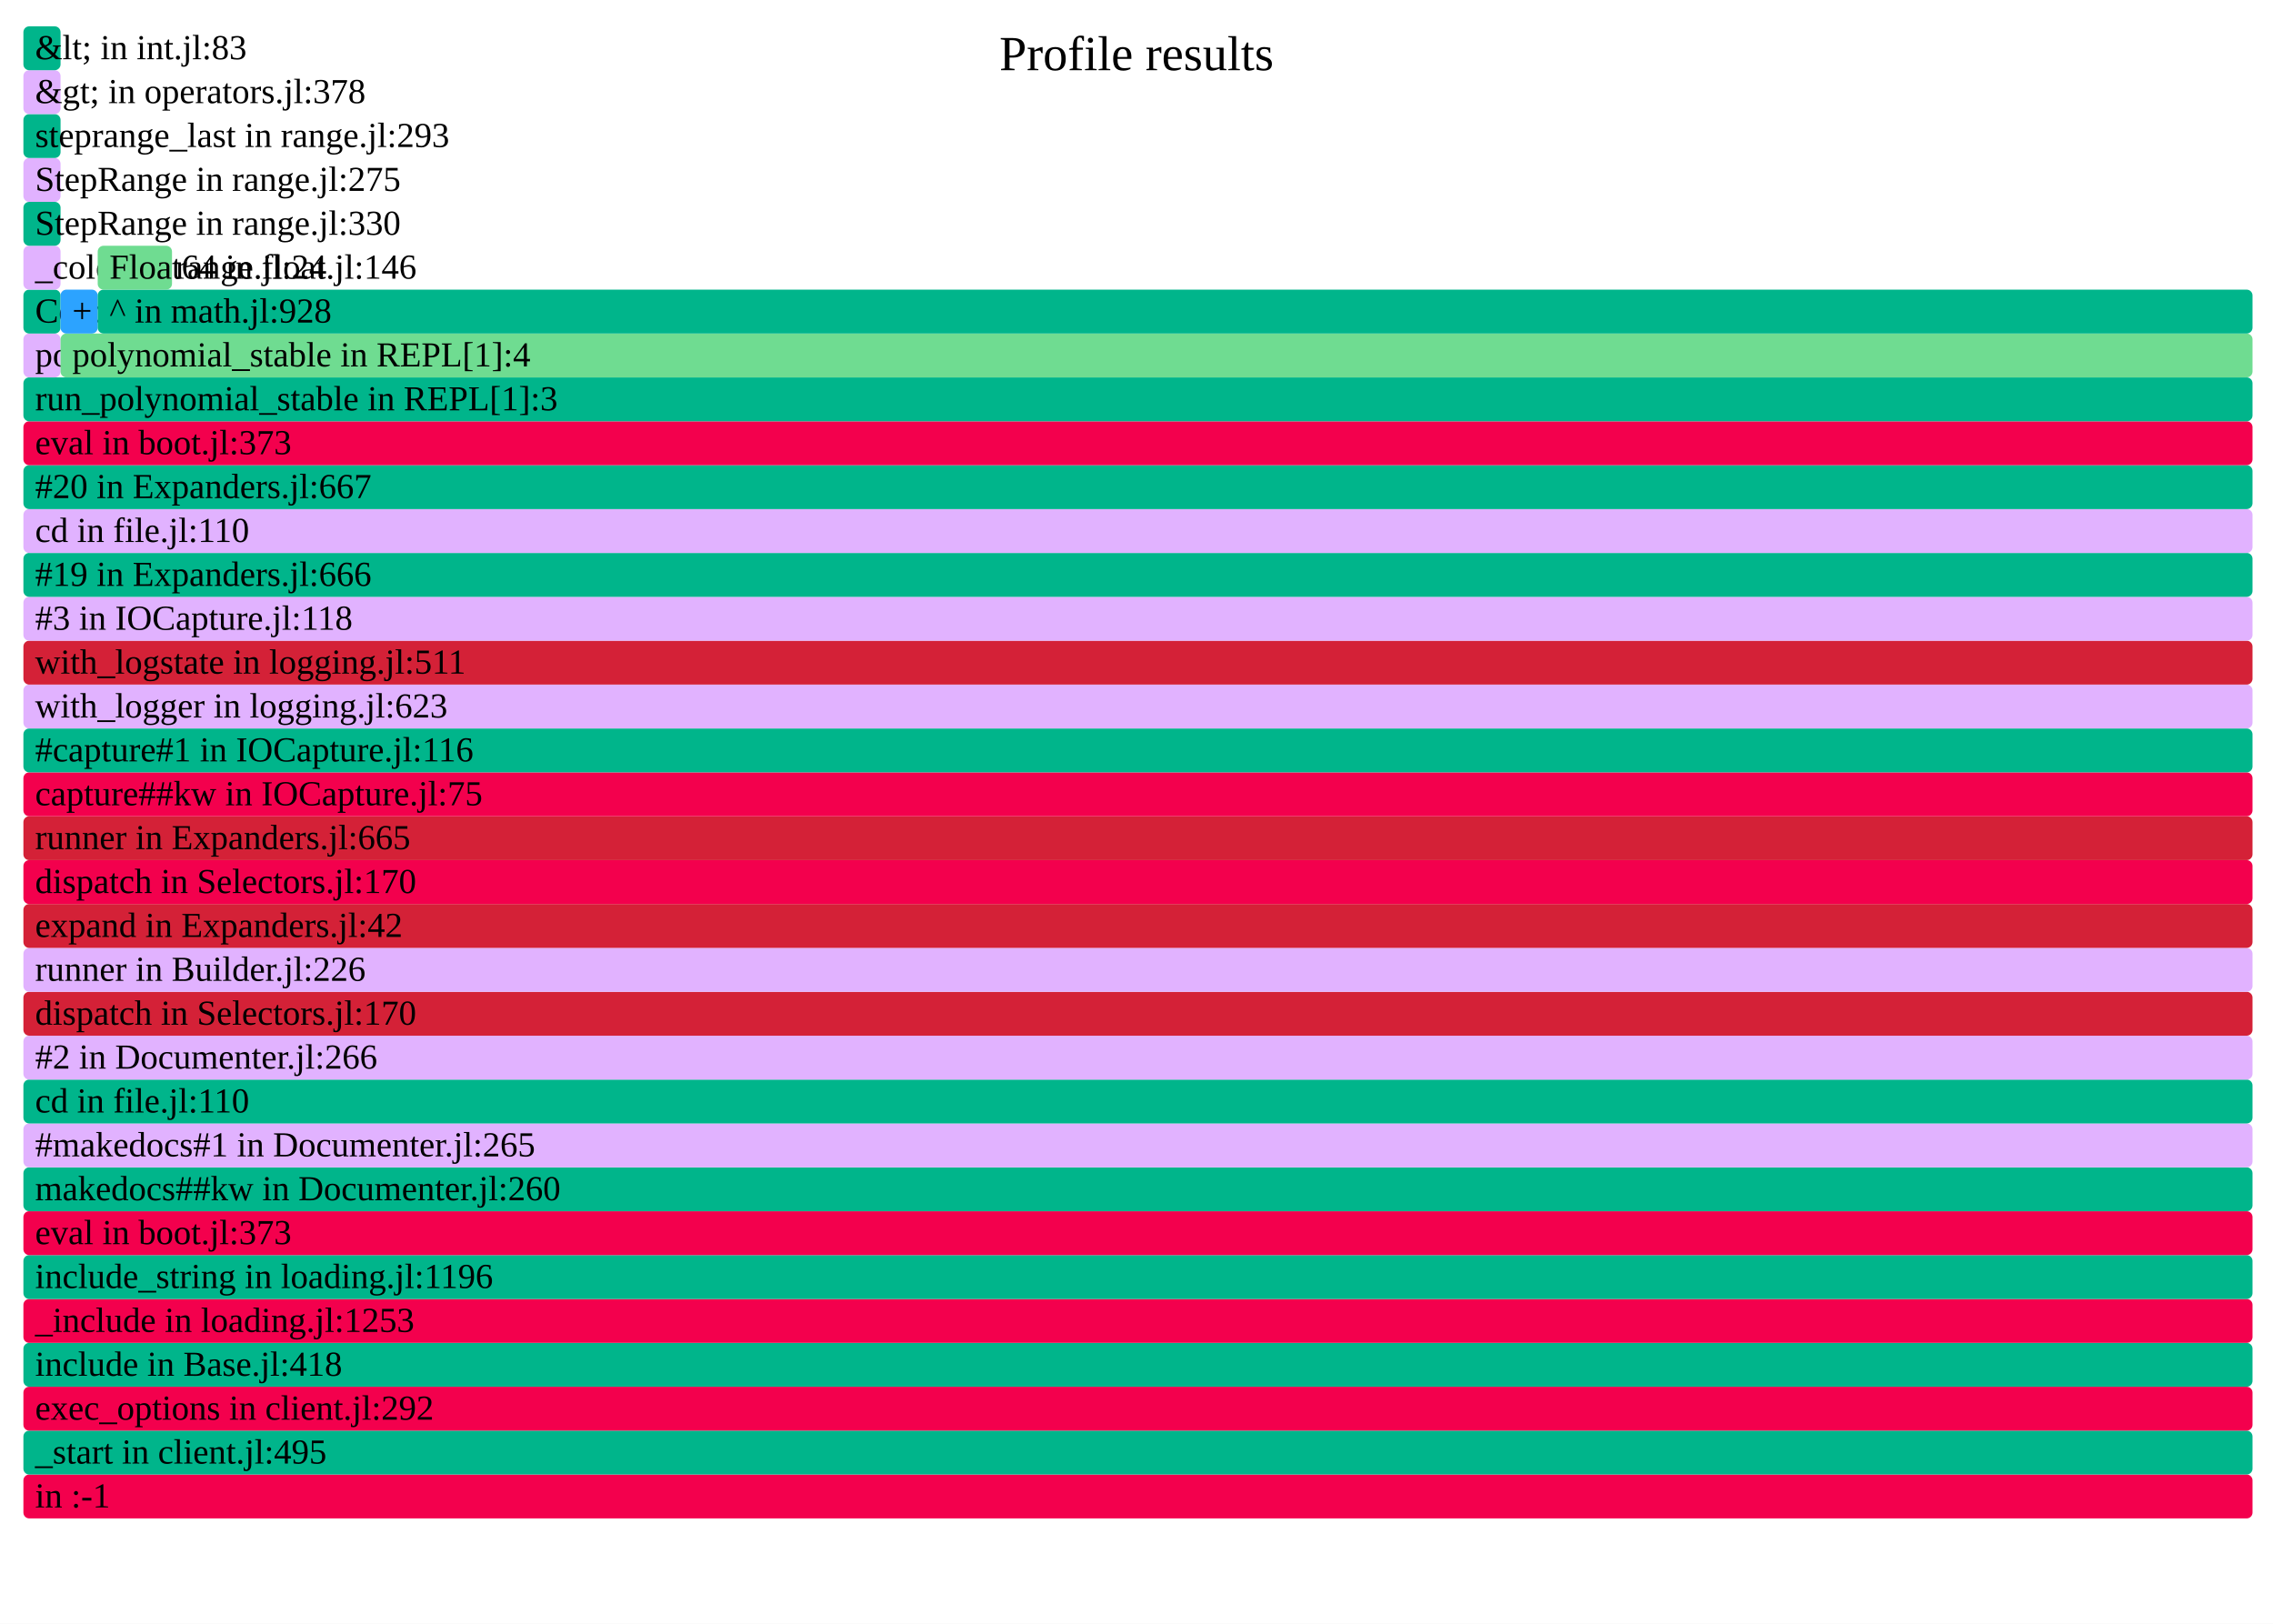
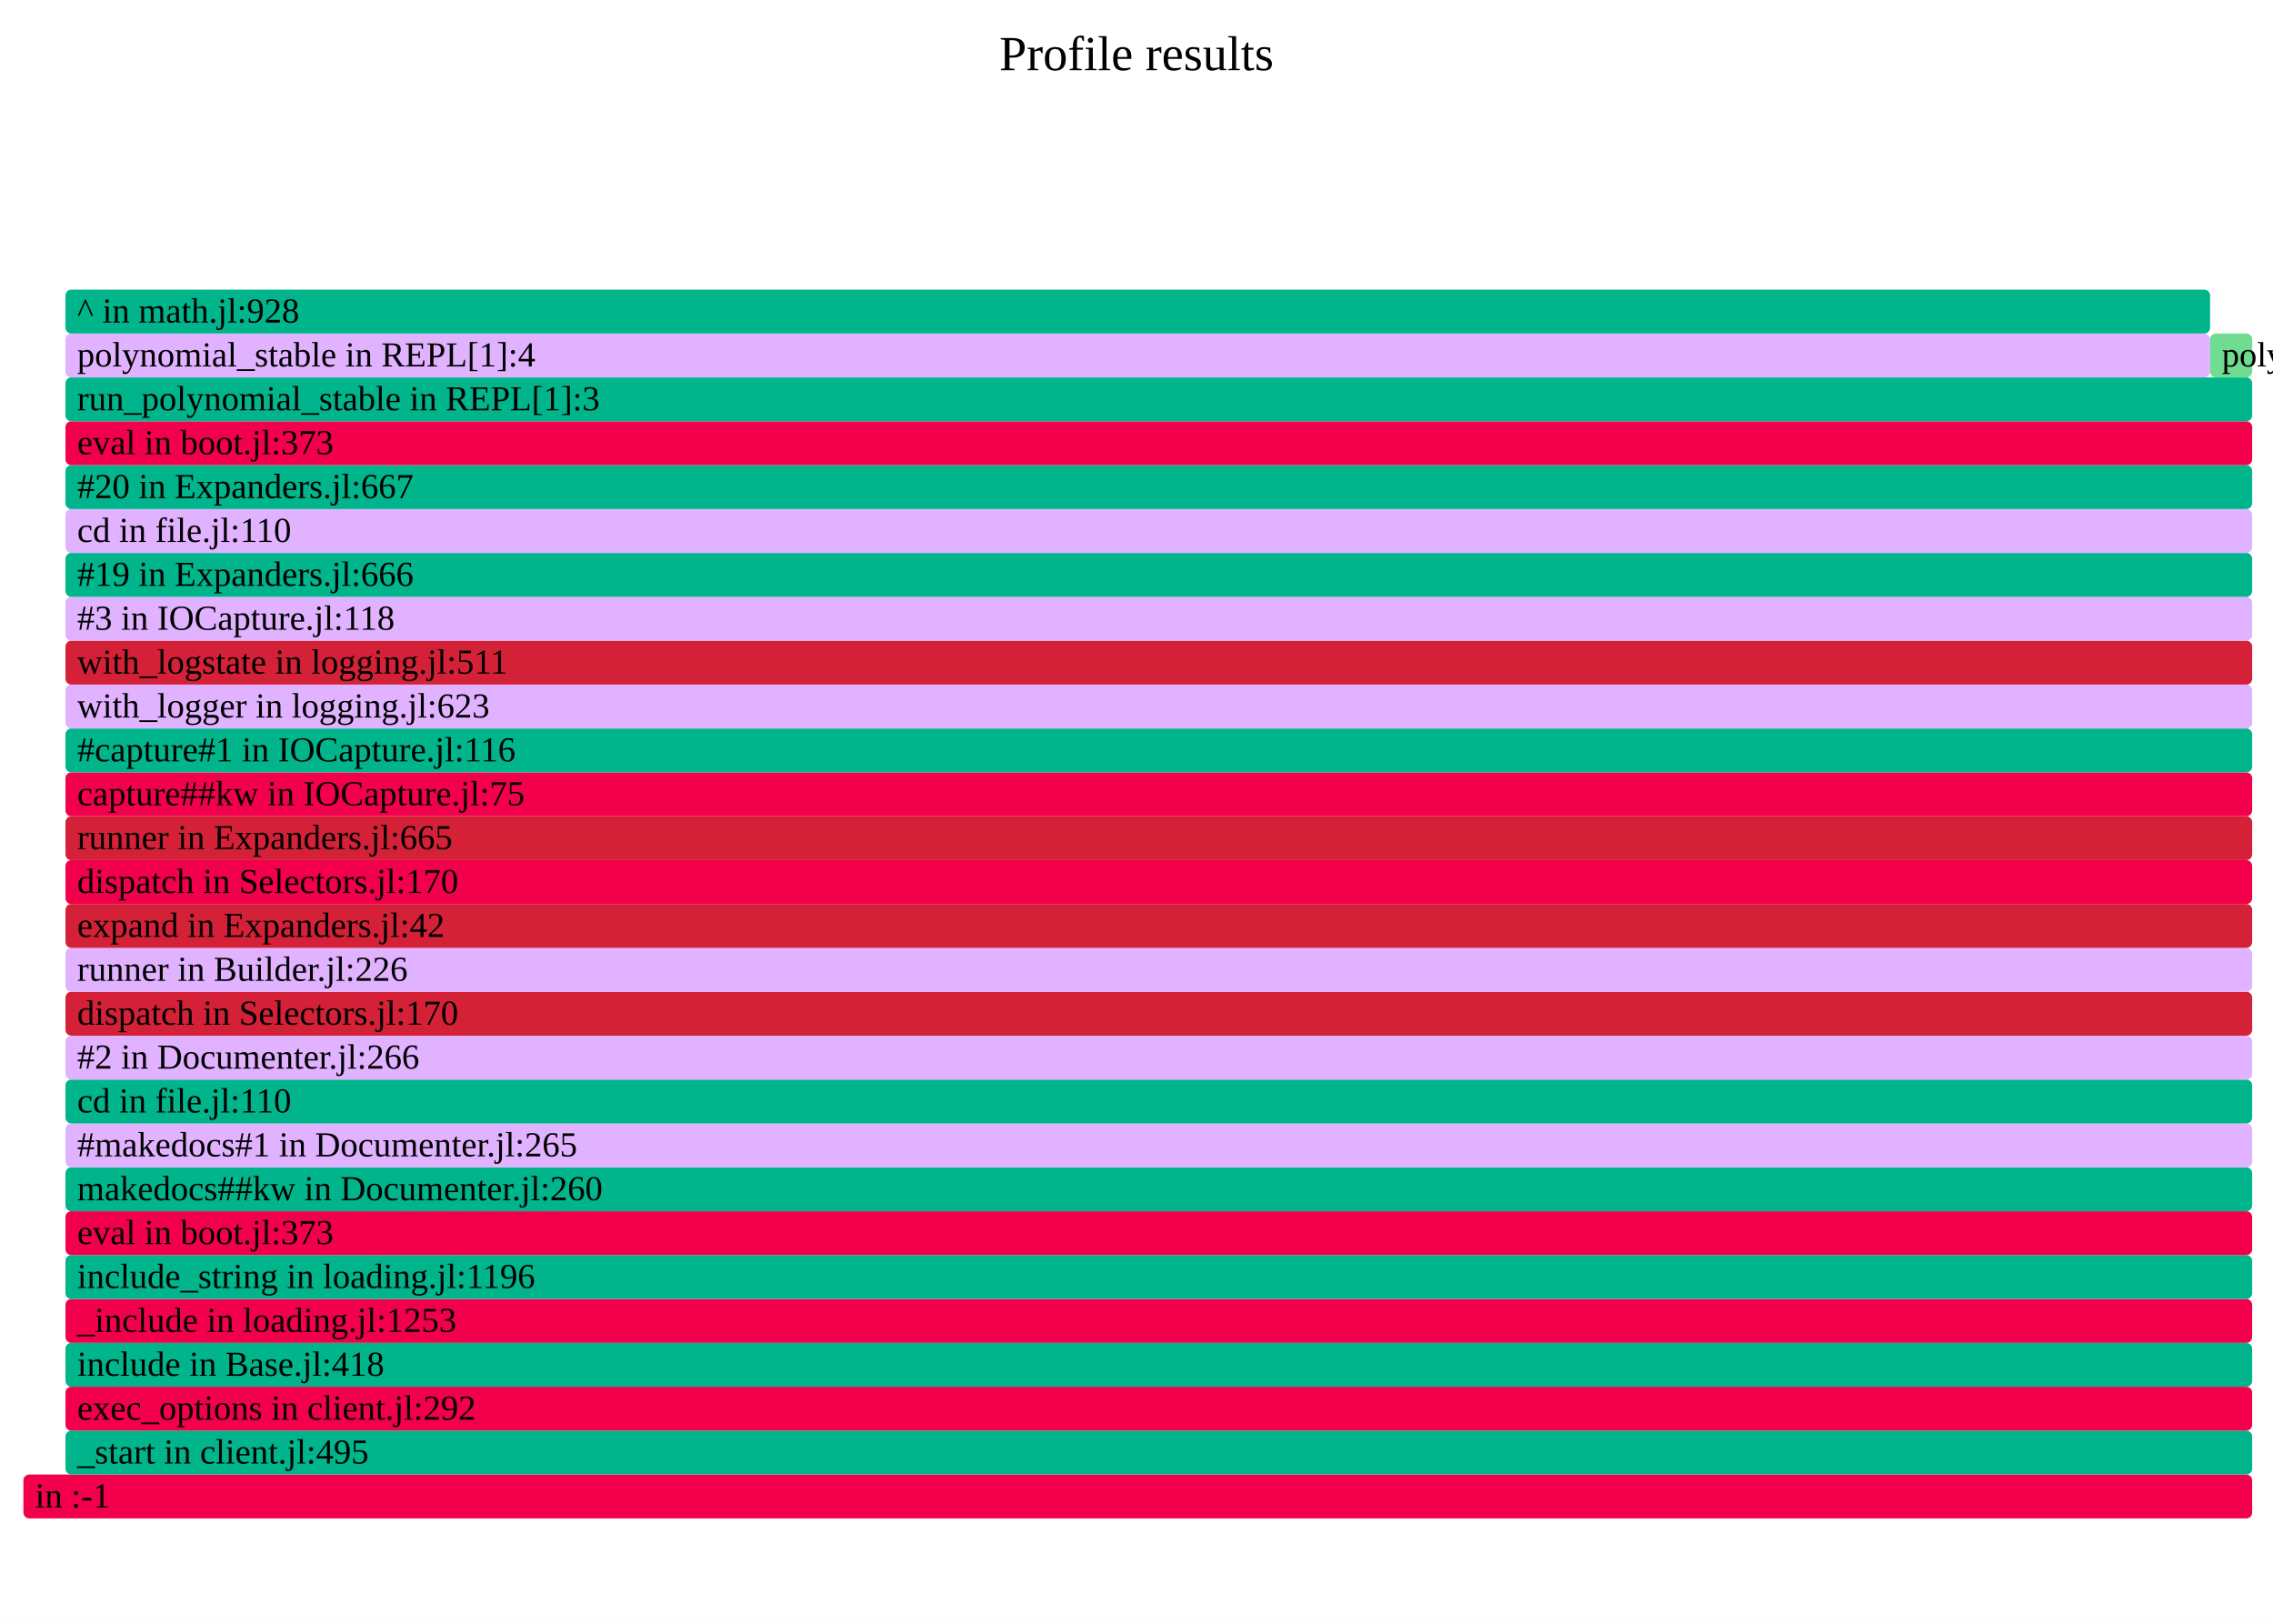
- <svg xmlns="http://www.w3.org/2000/svg" version="1.1" width="777" height="555" viewBox="0 0 777 555" id="fig-7342525b57b1469e8f999f6642683eb6">
+ <svg xmlns="http://www.w3.org/2000/svg" version="1.1" width="777" height="555" viewBox="0 0 777 555" id="fig-9daa4aa056684d1ba23f85e110816e61">
  <defs>
-     <clipPath id="fig-7342525b57b1469e8f999f6642683eb6-clip">
+     <clipPath id="fig-9daa4aa056684d1ba23f85e110816e61-clip">
      <rect x="0" y="0" width="777" height="555" />
    </clipPath>
  </defs>
  <style type="text/css">
-     #fig-7342525b57b1469e8f999f6642683eb6 text {
+     #fig-9daa4aa056684d1ba23f85e110816e61 text {
        pointer-events: none;
        font-family: inherit;
        font-size: 12px;
        fill: #000000;
    }
-     text#fig-7342525b57b1469e8f999f6642683eb6-caption {
+     text#fig-9daa4aa056684d1ba23f85e110816e61-caption {
        font-size: 16.8px;
        fill: #000000;
        text-anchor: middle;
    }
-     #fig-7342525b57b1469e8f999f6642683eb6-bg {
+     #fig-9daa4aa056684d1ba23f85e110816e61-bg {
        fill: #FFFFFF;
    }
-     #fig-7342525b57b1469e8f999f6642683eb6-viewport rect, #fig-7342525b57b1469e8f999f6642683eb6-viewport path {
+     #fig-9daa4aa056684d1ba23f85e110816e61-viewport rect, #fig-9daa4aa056684d1ba23f85e110816e61-viewport path {
        vector-effect: non-scaling-stroke;
        fill-opacity: 1;
    }
-     #fig-7342525b57b1469e8f999f6642683eb6-viewport text {
+     #fig-9daa4aa056684d1ba23f85e110816e61-viewport text {
        stroke: #000000;
        stroke-width: 0;
        stroke-opacity: 0.35;
    }
-     #fig-7342525b57b1469e8f999f6642683eb6-viewport rect:hover, #fig-7342525b57b1469e8f999f6642683eb6-viewport path:hover {
+     #fig-9daa4aa056684d1ba23f85e110816e61-viewport rect:hover, #fig-9daa4aa056684d1ba23f85e110816e61-viewport path:hover {
        fill-opacity: 0.75;
        stroke: #000000;
        stroke-width: 0.5;
    }
-     #fig-7342525b57b1469e8f999f6642683eb6-viewport + rect {
+     #fig-9daa4aa056684d1ba23f85e110816e61-viewport + rect {
        fill: #FFFFFF;
        opacity: 0.8;
    }
-     text#fig-7342525b57b1469e8f999f6642683eb6-details{
+     text#fig-9daa4aa056684d1ba23f85e110816e61-details{
        fill: #000000;
    }
</style>
-   <g id="fig-7342525b57b1469e8f999f6642683eb6-frame" clip-path="url(#fig-7342525b57b1469e8f999f6642683eb6-clip)">
-     <rect id="fig-7342525b57b1469e8f999f6642683eb6-bg" x="0" y="0" width="777" height="555" />
-     <text id="fig-7342525b57b1469e8f999f6642683eb6-caption" x="388.5" y="24">Profile results</text>
-     <g id="fig-7342525b57b1469e8f999f6642683eb6-viewport" transform="scale(1)">
-       <rect x="8" y="504" width="762" height="15" rx="2" fill="#F3004D" data-dinfo="" />
+   <g id="fig-9daa4aa056684d1ba23f85e110816e61-frame" clip-path="url(#fig-9daa4aa056684d1ba23f85e110816e61-clip)">
+     <rect id="fig-9daa4aa056684d1ba23f85e110816e61-bg" x="0" y="0" width="777" height="555" />
+     <text id="fig-9daa4aa056684d1ba23f85e110816e61-caption" x="388.5" y="24">Profile results</text>
+     <g id="fig-9daa4aa056684d1ba23f85e110816e61-viewport" transform="scale(1)">
+       <rect x="8" y="504" width="761.88" height="15" rx="2" fill="#F3004D" data-dinfo="" />
      <text x="8" dx="4" y="515.25"> in :-1</text>
-       <rect x="8" y="489" width="762" height="15" rx="2" fill="#00B58B" data-dinfo="./" />
-       <text x="8" dx="4" y="500.25">_start in client.jl:495</text>
-       <rect x="8" y="474" width="762" height="15" rx="2" fill="#F3004D" data-dinfo="./" />
-       <text x="8" dx="4" y="485.25">exec_options in client.jl:292</text>
-       <rect x="8" y="459" width="762" height="15" rx="2" fill="#00B58B" data-dinfo="./" />
-       <text x="8" dx="4" y="470.25">include in Base.jl:418</text>
-       <rect x="8" y="444" width="762" height="15" rx="2" fill="#F3004D" data-dinfo="./" />
-       <text x="8" dx="4" y="455.25">_include in loading.jl:1253</text>
-       <rect x="8" y="429" width="762" height="15" rx="2" fill="#00B58B" data-dinfo="./" />
-       <text x="8" dx="4" y="440.25">include_string in loading.jl:1196</text>
-       <rect x="8" y="414" width="762" height="15" rx="2" fill="#F3004D" data-dinfo="./" />
-       <text x="8" dx="4" y="425.25">eval in boot.jl:373</text>
-       <rect x="8" y="399" width="762" height="15" rx="2" fill="#00B58B" data-dinfo="/home/runner/.julia/packages/Documenter/qdbx6/src/" />
-       <text x="8" dx="4" y="410.25">makedocs##kw in Documenter.jl:260</text>
-       <rect x="8" y="384" width="762" height="15" rx="2" fill="#E1B2FF" data-dinfo="/home/runner/.julia/packages/Documenter/qdbx6/src/" />
-       <text x="8" dx="4" y="395.25">#makedocs#1 in Documenter.jl:265</text>
-       <rect x="8" y="369" width="762" height="15" rx="2" fill="#00B58B" data-dinfo="./" />
-       <text x="8" dx="4" y="380.25">cd in file.jl:110</text>
-       <rect x="8" y="354" width="762" height="15" rx="2" fill="#E1B2FF" data-dinfo="/home/runner/.julia/packages/Documenter/qdbx6/src/" />
-       <text x="8" dx="4" y="365.25">#2 in Documenter.jl:266</text>
-       <rect x="8" y="339" width="762" height="15" rx="2" fill="#D42137" data-dinfo="/home/runner/.julia/packages/Documenter/qdbx6/src/Utilities/" />
-       <text x="8" dx="4" y="350.25">dispatch in Selectors.jl:170</text>
-       <rect x="8" y="324" width="762" height="15" rx="2" fill="#E1B2FF" data-dinfo="/home/runner/.julia/packages/Documenter/qdbx6/src/" />
-       <text x="8" dx="4" y="335.25">runner in Builder.jl:226</text>
-       <rect x="8" y="309" width="762" height="15" rx="2" fill="#D42137" data-dinfo="/home/runner/.julia/packages/Documenter/qdbx6/src/" />
-       <text x="8" dx="4" y="320.25">expand in Expanders.jl:42</text>
-       <rect x="8" y="294" width="762" height="15" rx="2" fill="#F3004D" data-dinfo="/home/runner/.julia/packages/Documenter/qdbx6/src/Utilities/" />
-       <text x="8" dx="4" y="305.25">dispatch in Selectors.jl:170</text>
-       <rect x="8" y="279" width="762" height="15" rx="2" fill="#D42137" data-dinfo="/home/runner/.julia/packages/Documenter/qdbx6/src/" />
-       <text x="8" dx="4" y="290.25">runner in Expanders.jl:665</text>
-       <rect x="8" y="264" width="762" height="15" rx="2" fill="#F3004D" data-dinfo="/home/runner/.julia/packages/IOCapture/sXY71/src/" />
-       <text x="8" dx="4" y="275.25">capture##kw in IOCapture.jl:75</text>
-       <rect x="8" y="249" width="762" height="15" rx="2" fill="#00B58B" data-dinfo="/home/runner/.julia/packages/IOCapture/sXY71/src/" />
-       <text x="8" dx="4" y="260.25">#capture#1 in IOCapture.jl:116</text>
-       <rect x="8" y="234" width="762" height="15" rx="2" fill="#E1B2FF" data-dinfo="./" />
-       <text x="8" dx="4" y="245.25">with_logger in logging.jl:623</text>
-       <rect x="8" y="219" width="762" height="15" rx="2" fill="#D42137" data-dinfo="./" />
-       <text x="8" dx="4" y="230.25">with_logstate in logging.jl:511</text>
-       <rect x="8" y="204" width="762" height="15" rx="2" fill="#E1B2FF" data-dinfo="/home/runner/.julia/packages/IOCapture/sXY71/src/" />
-       <text x="8" dx="4" y="215.25">#3 in IOCapture.jl:118</text>
-       <rect x="8" y="189" width="762" height="15" rx="2" fill="#00B58B" data-dinfo="/home/runner/.julia/packages/Documenter/qdbx6/src/" />
-       <text x="8" dx="4" y="200.25">#19 in Expanders.jl:666</text>
-       <rect x="8" y="174" width="762" height="15" rx="2" fill="#E1B2FF" data-dinfo="./" />
-       <text x="8" dx="4" y="185.25">cd in file.jl:110</text>
-       <rect x="8" y="159" width="762" height="15" rx="2" fill="#00B58B" data-dinfo="/home/runner/.julia/packages/Documenter/qdbx6/src/" />
-       <text x="8" dx="4" y="170.25">#20 in Expanders.jl:667</text>
-       <rect x="8" y="144" width="762" height="15" rx="2" fill="#F3004D" data-dinfo="./" />
-       <text x="8" dx="4" y="155.25">eval in boot.jl:373</text>
-       <rect x="8" y="129" width="762" height="15" rx="2" fill="#00B58B" data-dinfo="./" />
-       <text x="8" dx="4" y="140.25">run_polynomial_stable in REPL[1]:3</text>
-       <rect x="8" y="114" width="12.7" height="15" rx="2" fill="#E1B2FF" data-dinfo="./" />
-       <text x="8" dx="4" y="125.25">polynomial_stable in REPL[1]:3</text>
-       <rect x="8" y="99" width="12.7" height="15" rx="2" fill="#00B58B" data-dinfo="./" />
-       <text x="8" dx="4" y="110.25">Colon in range.jl:22</text>
-       <rect x="8" y="84" width="12.7" height="15" rx="2" fill="#E1B2FF" data-dinfo="./" />
-       <text x="8" dx="4" y="95.25">_colon in range.jl:24</text>
-       <rect x="8" y="69" width="12.7" height="15" rx="2" fill="#00B58B" data-dinfo="./" />
-       <text x="8" dx="4" y="80.25">StepRange in range.jl:330</text>
-       <rect x="8" y="54" width="12.7" height="15" rx="2" fill="#E1B2FF" data-dinfo="./" />
-       <text x="8" dx="4" y="65.25">StepRange in range.jl:275</text>
-       <rect x="8" y="39" width="12.7" height="15" rx="2" fill="#00B58B" data-dinfo="./" />
-       <text x="8" dx="4" y="50.25">steprange_last in range.jl:293</text>
-       <rect x="8" y="24" width="12.7" height="15" rx="2" fill="#E1B2FF" data-dinfo="./" />
-       <text x="8" dx="4" y="35.25">&amp;gt; in operators.jl:378</text>
-       <rect x="8" y="9" width="12.7" height="15" rx="2" fill="#00B58B" data-dinfo="./" />
-       <text x="8" dx="4" y="20.25">&amp;lt; in int.jl:83</text>
-       <rect x="20.7" y="114" width="749.3" height="15" rx="2" fill="#6FDC91" data-dinfo="./" />
-       <text x="20.7" dx="4" y="125.25">polynomial_stable in REPL[1]:4</text>
-       <rect x="20.7" y="99" width="12.7" height="15" rx="2" fill="#2CA3FF" data-dinfo="./" />
-       <text x="20.7" dx="4" y="110.25">+ in float.jl:399</text>
-       <rect x="33.4" y="99" width="736.6" height="15" rx="2" fill="#00B58B" data-dinfo="./" />
-       <text x="33.4" dx="4" y="110.25">^ in math.jl:928</text>
-       <rect x="33.4" y="84" width="25.4" height="15" rx="2" fill="#6FDC91" data-dinfo="./" />
-       <text x="33.4" dx="4" y="95.25">Float64 in float.jl:146</text>
+       <rect x="22.38" y="489" width="747.5" height="15" rx="2" fill="#00B58B" data-dinfo="./" />
+       <text x="22.38" dx="4" y="500.25">_start in client.jl:495</text>
+       <rect x="22.38" y="474" width="747.5" height="15" rx="2" fill="#F3004D" data-dinfo="./" />
+       <text x="22.38" dx="4" y="485.25">exec_options in client.jl:292</text>
+       <rect x="22.38" y="459" width="747.5" height="15" rx="2" fill="#00B58B" data-dinfo="./" />
+       <text x="22.38" dx="4" y="470.25">include in Base.jl:418</text>
+       <rect x="22.38" y="444" width="747.5" height="15" rx="2" fill="#F3004D" data-dinfo="./" />
+       <text x="22.38" dx="4" y="455.25">_include in loading.jl:1253</text>
+       <rect x="22.38" y="429" width="747.5" height="15" rx="2" fill="#00B58B" data-dinfo="./" />
+       <text x="22.38" dx="4" y="440.25">include_string in loading.jl:1196</text>
+       <rect x="22.38" y="414" width="747.5" height="15" rx="2" fill="#F3004D" data-dinfo="./" />
+       <text x="22.38" dx="4" y="425.25">eval in boot.jl:373</text>
+       <rect x="22.38" y="399" width="747.5" height="15" rx="2" fill="#00B58B" data-dinfo="/home/runner/.julia/packages/Documenter/qdbx6/src/" />
+       <text x="22.38" dx="4" y="410.25">makedocs##kw in Documenter.jl:260</text>
+       <rect x="22.38" y="384" width="747.5" height="15" rx="2" fill="#E1B2FF" data-dinfo="/home/runner/.julia/packages/Documenter/qdbx6/src/" />
+       <text x="22.38" dx="4" y="395.25">#makedocs#1 in Documenter.jl:265</text>
+       <rect x="22.38" y="369" width="747.5" height="15" rx="2" fill="#00B58B" data-dinfo="./" />
+       <text x="22.38" dx="4" y="380.25">cd in file.jl:110</text>
+       <rect x="22.38" y="354" width="747.5" height="15" rx="2" fill="#E1B2FF" data-dinfo="/home/runner/.julia/packages/Documenter/qdbx6/src/" />
+       <text x="22.38" dx="4" y="365.25">#2 in Documenter.jl:266</text>
+       <rect x="22.38" y="339" width="747.5" height="15" rx="2" fill="#D42137" data-dinfo="/home/runner/.julia/packages/Documenter/qdbx6/src/Utilities/" />
+       <text x="22.38" dx="4" y="350.25">dispatch in Selectors.jl:170</text>
+       <rect x="22.38" y="324" width="747.5" height="15" rx="2" fill="#E1B2FF" data-dinfo="/home/runner/.julia/packages/Documenter/qdbx6/src/" />
+       <text x="22.38" dx="4" y="335.25">runner in Builder.jl:226</text>
+       <rect x="22.38" y="309" width="747.5" height="15" rx="2" fill="#D42137" data-dinfo="/home/runner/.julia/packages/Documenter/qdbx6/src/" />
+       <text x="22.38" dx="4" y="320.25">expand in Expanders.jl:42</text>
+       <rect x="22.38" y="294" width="747.5" height="15" rx="2" fill="#F3004D" data-dinfo="/home/runner/.julia/packages/Documenter/qdbx6/src/Utilities/" />
+       <text x="22.38" dx="4" y="305.25">dispatch in Selectors.jl:170</text>
+       <rect x="22.38" y="279" width="747.5" height="15" rx="2" fill="#D42137" data-dinfo="/home/runner/.julia/packages/Documenter/qdbx6/src/" />
+       <text x="22.38" dx="4" y="290.25">runner in Expanders.jl:665</text>
+       <rect x="22.38" y="264" width="747.5" height="15" rx="2" fill="#F3004D" data-dinfo="/home/runner/.julia/packages/IOCapture/sXY71/src/" />
+       <text x="22.38" dx="4" y="275.25">capture##kw in IOCapture.jl:75</text>
+       <rect x="22.38" y="249" width="747.5" height="15" rx="2" fill="#00B58B" data-dinfo="/home/runner/.julia/packages/IOCapture/sXY71/src/" />
+       <text x="22.38" dx="4" y="260.25">#capture#1 in IOCapture.jl:116</text>
+       <rect x="22.38" y="234" width="747.5" height="15" rx="2" fill="#E1B2FF" data-dinfo="./" />
+       <text x="22.38" dx="4" y="245.25">with_logger in logging.jl:623</text>
+       <rect x="22.38" y="219" width="747.5" height="15" rx="2" fill="#D42137" data-dinfo="./" />
+       <text x="22.38" dx="4" y="230.25">with_logstate in logging.jl:511</text>
+       <rect x="22.38" y="204" width="747.5" height="15" rx="2" fill="#E1B2FF" data-dinfo="/home/runner/.julia/packages/IOCapture/sXY71/src/" />
+       <text x="22.38" dx="4" y="215.25">#3 in IOCapture.jl:118</text>
+       <rect x="22.38" y="189" width="747.5" height="15" rx="2" fill="#00B58B" data-dinfo="/home/runner/.julia/packages/Documenter/qdbx6/src/" />
+       <text x="22.38" dx="4" y="200.25">#19 in Expanders.jl:666</text>
+       <rect x="22.38" y="174" width="747.5" height="15" rx="2" fill="#E1B2FF" data-dinfo="./" />
+       <text x="22.38" dx="4" y="185.25">cd in file.jl:110</text>
+       <rect x="22.38" y="159" width="747.5" height="15" rx="2" fill="#00B58B" data-dinfo="/home/runner/.julia/packages/Documenter/qdbx6/src/" />
+       <text x="22.38" dx="4" y="170.25">#20 in Expanders.jl:667</text>
+       <rect x="22.38" y="144" width="747.5" height="15" rx="2" fill="#F3004D" data-dinfo="./" />
+       <text x="22.38" dx="4" y="155.25">eval in boot.jl:373</text>
+       <rect x="22.38" y="129" width="747.5" height="15" rx="2" fill="#00B58B" data-dinfo="./" />
+       <text x="22.38" dx="4" y="140.25">run_polynomial_stable in REPL[1]:3</text>
+       <rect x="22.38" y="114" width="733.12" height="15" rx="2" fill="#E1B2FF" data-dinfo="./" />
+       <text x="22.38" dx="4" y="125.25">polynomial_stable in REPL[1]:4</text>
+       <rect x="22.38" y="99" width="733.12" height="15" rx="2" fill="#00B58B" data-dinfo="./" />
+       <text x="22.38" dx="4" y="110.25">^ in math.jl:928</text>
+       <rect x="755.5" y="114" width="14.38" height="15" rx="2" fill="#6FDC91" data-dinfo="./" />
+       <text x="755.5" dx="4" y="125.25">polynomial_stable in range.jl:0</text>
    </g>
  </g>
</svg>
